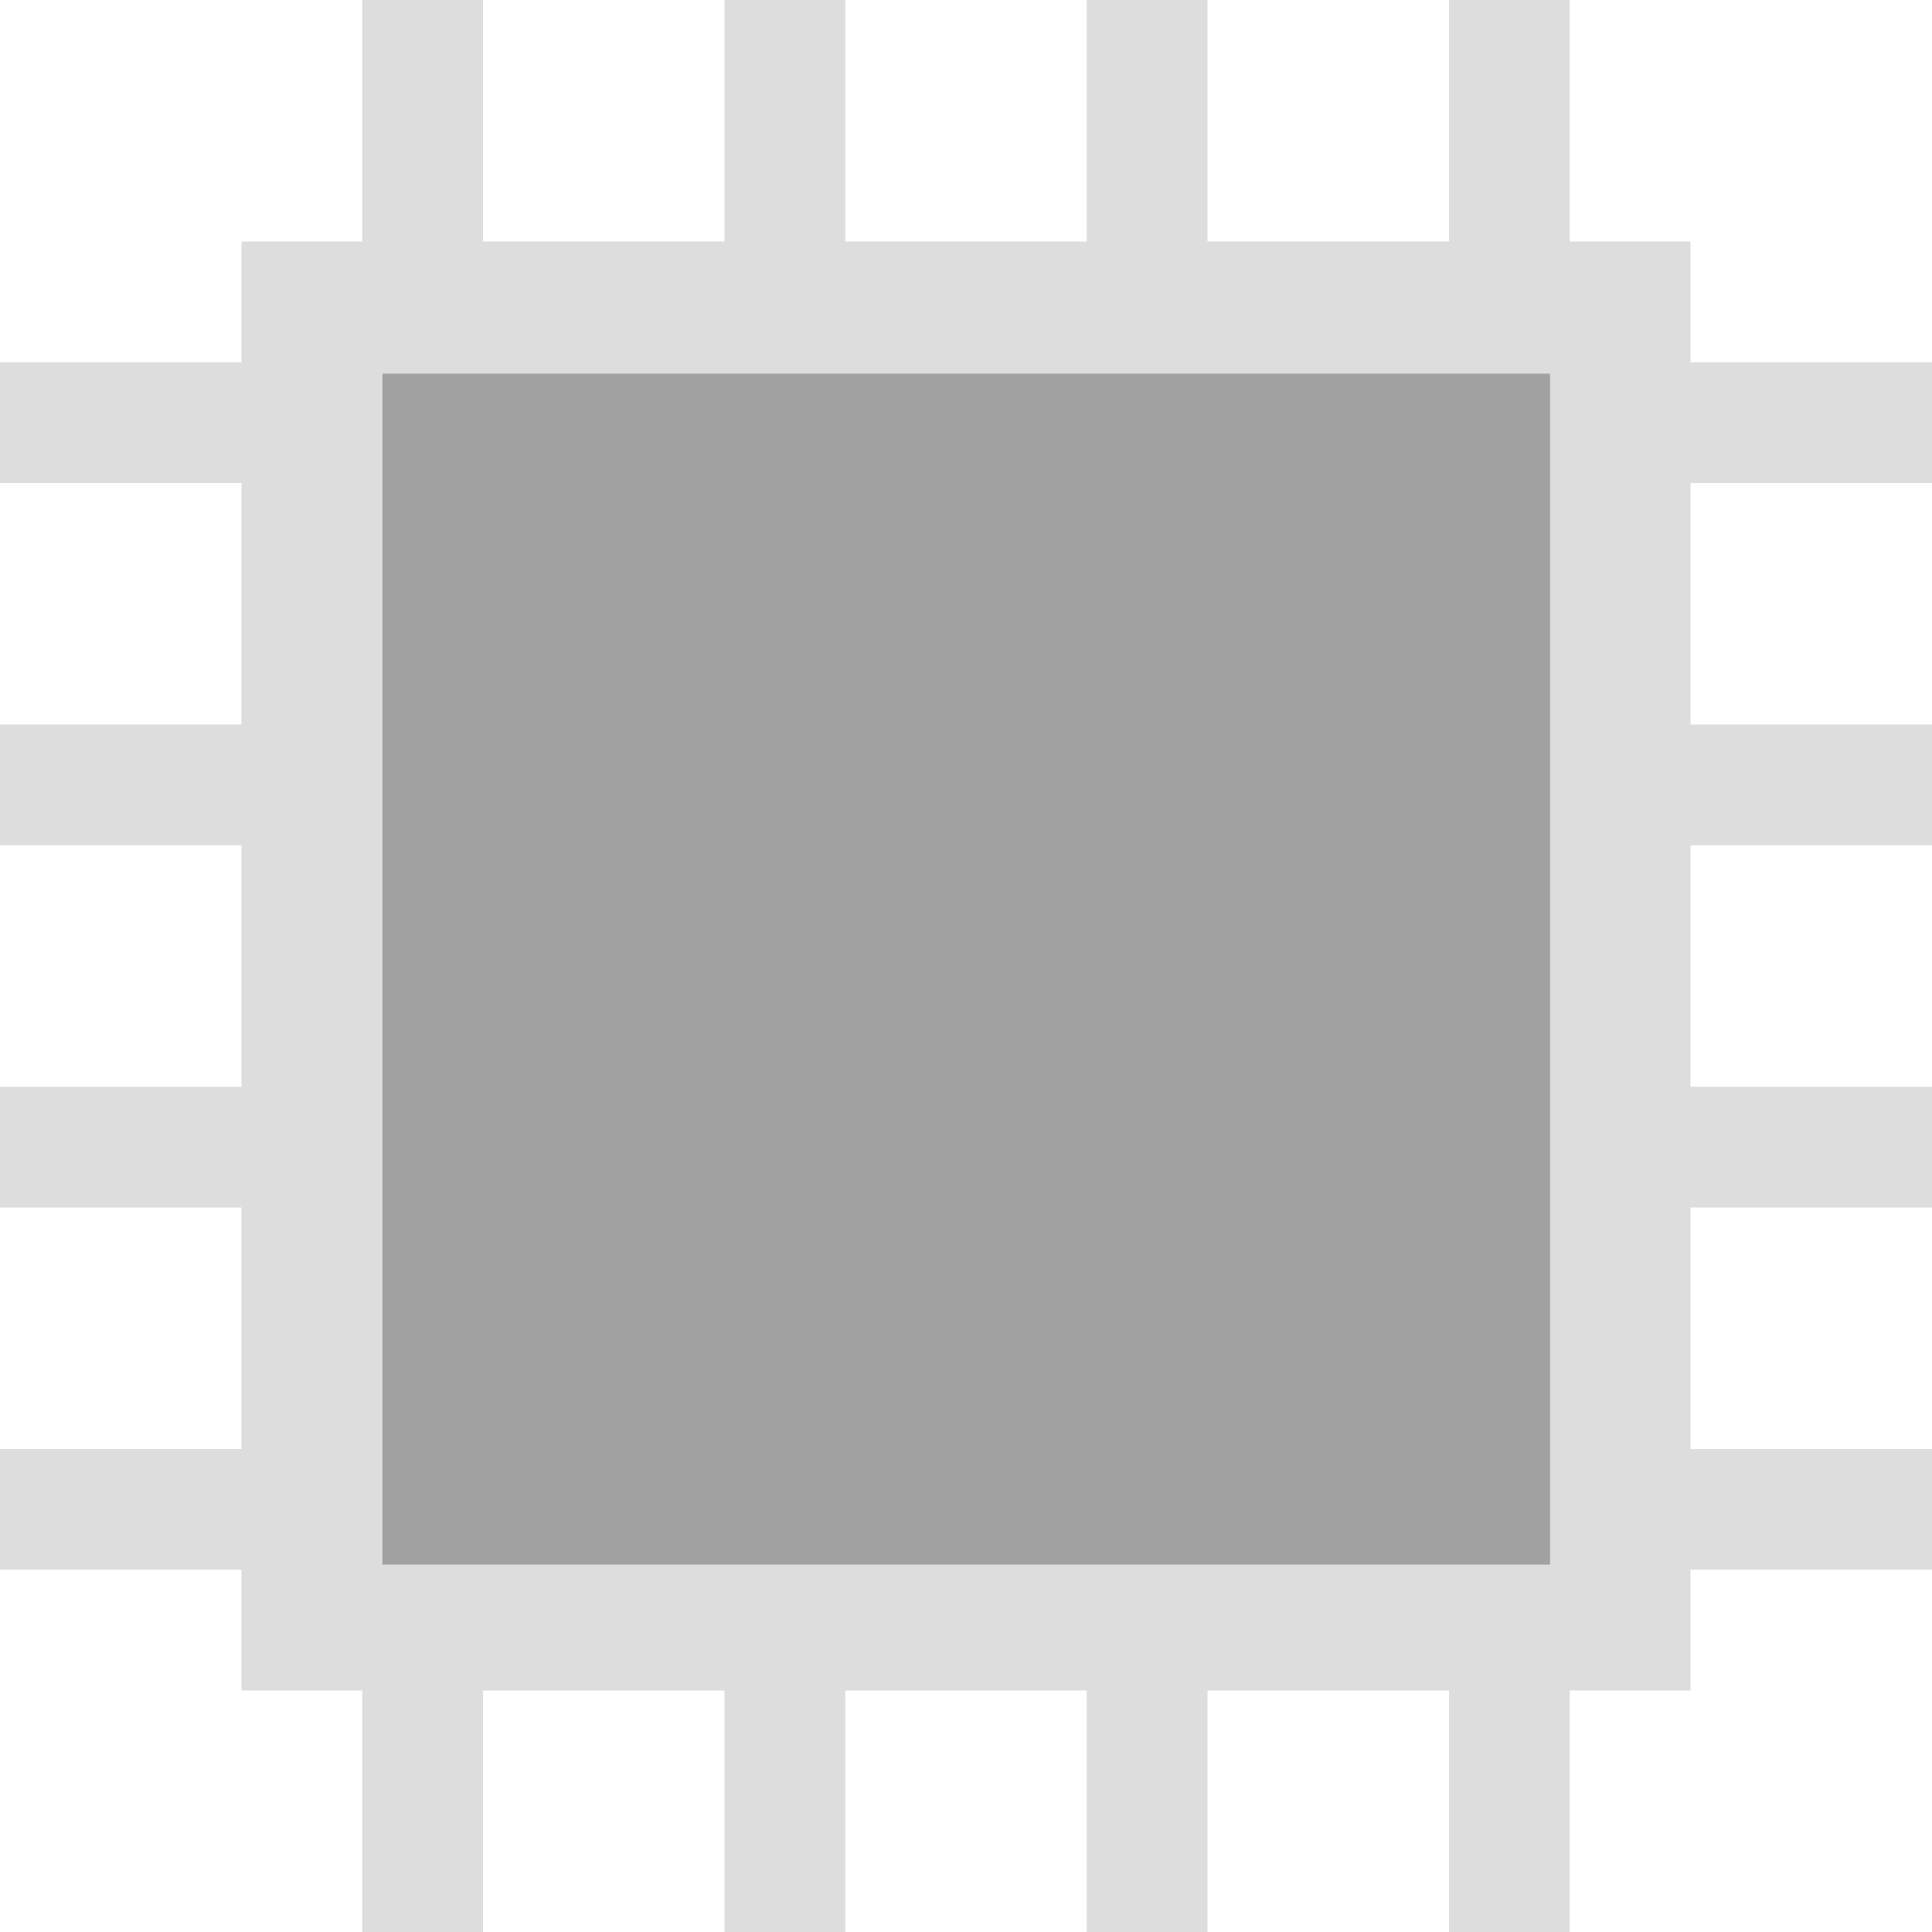
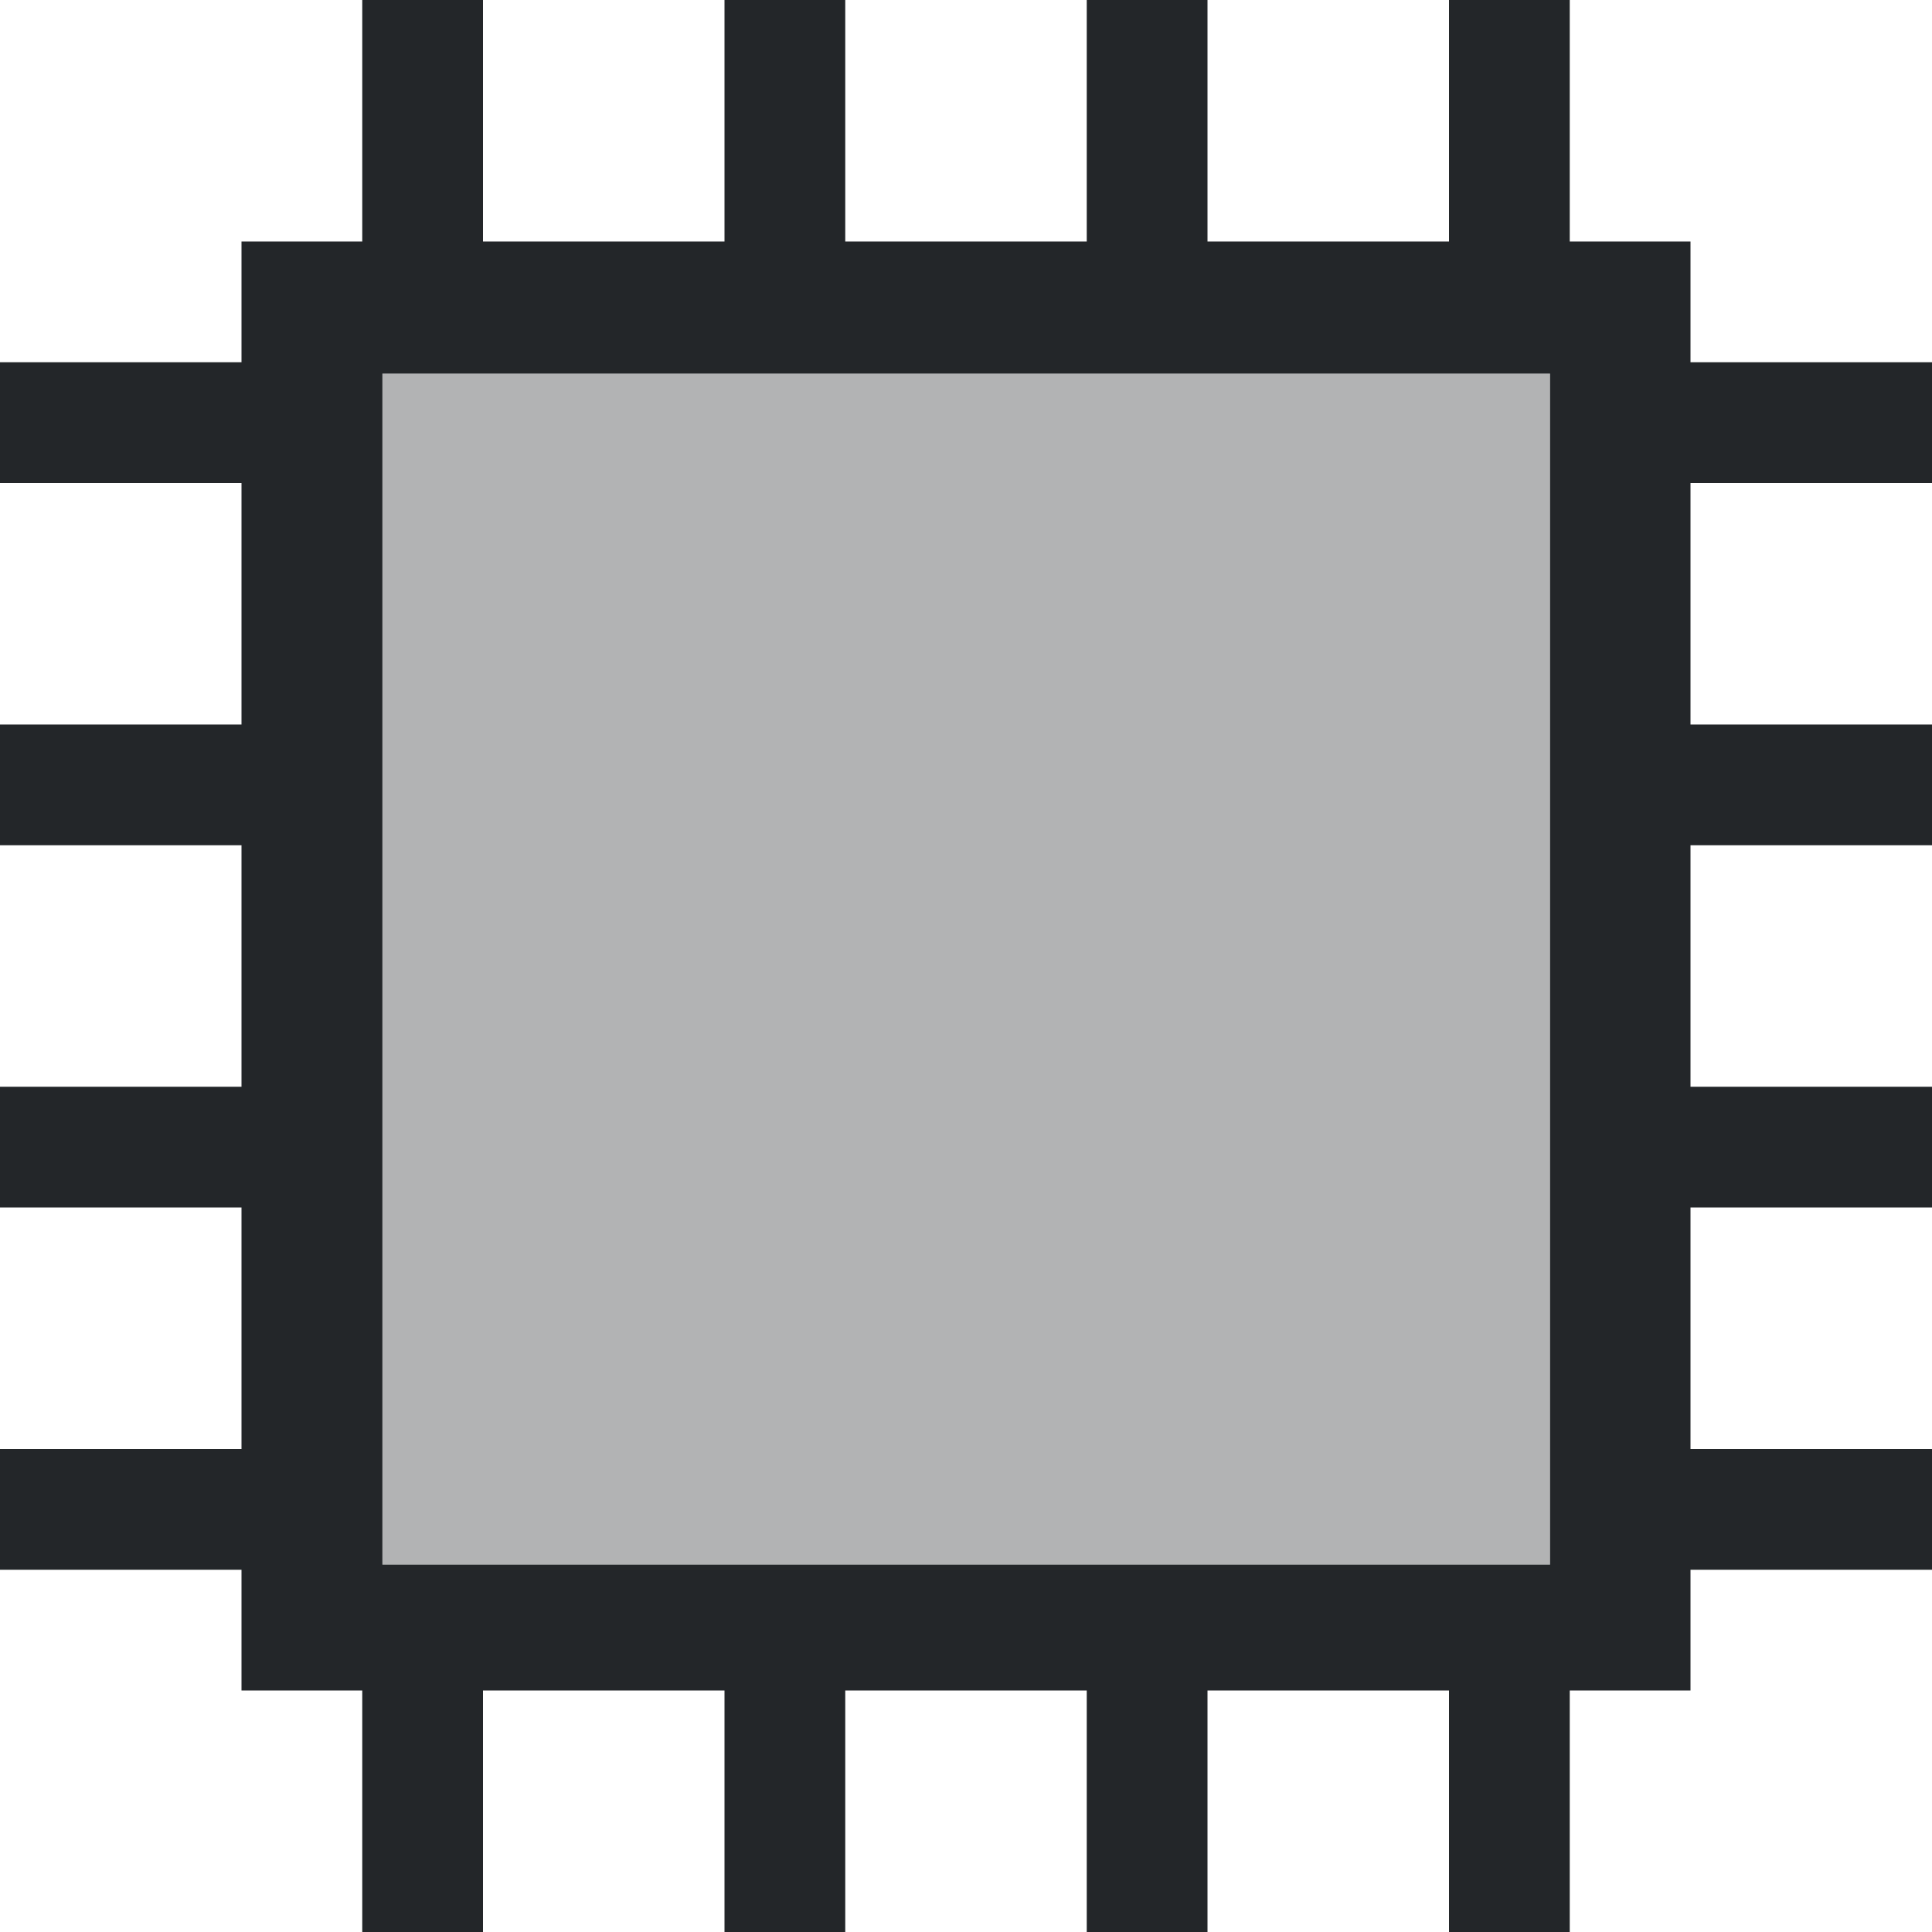
<svg xmlns="http://www.w3.org/2000/svg" style="isolation:isolate" viewBox="0 0 128 128" width="128pt" height="128pt">
  <defs>
-     <clipPath id="_clipPath_MYunBdybFtC3FebTCS3zWrlQdXZAvPtG">
-       <rect width="128" height="128" />
-     </clipPath>
+     <style id="current-color-scheme" type="text/css">
+             .ColorScheme-Text {
+             color:#232629;
+             }
+         </style>
  </defs>
-   <g clip-path="url(#_clipPath_MYunBdybFtC3FebTCS3zWrlQdXZAvPtG)">
-     <g>
-       <path d=" M 24 0 L 24 16 L 16 16 L 16 24 L 0 24 L 0 32 L 16 32 L 16 48 L 0 48 L 0 56 L 16 56 L 16 72 L 0 72 L 0 80 L 16 80 L 16 96 L 0 96 L 0 104 L 16 104 L 16 112 L 24 112 L 24 128 L 32 128 L 32 112 L 48 112 L 48 128 L 56 128 L 56 112 L 72 112 L 72 128 L 80 128 L 80 112 L 96 112 L 96 128 L 104 128 L 104 112 L 112 112 L 112 104 L 128 104 L 128 96 L 112 96 L 112 80 L 128 80 L 128 72 L 112 72 L 112 56 L 128 56 L 128 48 L 112 48 L 112 32 L 128 32 L 128 24 L 112 24 L 112 16 L 104 16 L 104 0 L 96 0 L 96 16 L 80 16 L 80 0 L 72 0 L 72 16 L 56 16 L 56 0 L 48 0 L 48 16 L 32 16 L 32 0 L 24 0 Z " fill="rgb(221,221,221)" />
-       <rect x="25.336" y="24.754" width="77.358" height="78.905" fill="rgb(103,103,103)" fill-opacity="0.5" transform="matrix(1,0,0,1,0,0)" />
-     </g>
-   </g>
+   <rect height="128" width="128" opacity="0" />
+   <path d=" M 24 0 L 24 16 L 16 16 L 16 24 L 0 24 L 0 32 L 16 32 L 16 48 L 0 48 L 0 56 L 16 56 L 16 72 L 0 72 L 0 80 L 16 80 L 16 96 L 0 96 L 0 104 L 16 104 L 16 112 L 24 112 L 24 128 L 32 128 L 32 112 L 48 112 L 48 128 L 56 128 L 56 112 L 72 112 L 72 128 L 80 128 L 80 112 L 96 112 L 96 128 L 104 128 L 104 112 L 112 112 L 112 104 L 128 104 L 128 96 L 112 96 L 112 80 L 128 80 L 128 72 L 112 72 L 112 56 L 128 56 L 128 48 L 112 48 L 112 32 L 128 32 L 128 24 L 112 24 L 112 16 L 104 16 L 104 0 L 96 0 L 96 16 L 80 16 L 80 0 L 72 0 L 72 16 L 56 16 L 56 0 L 48 0 L 48 16 L 32 16 L 32 0 L 24 0 Z M 25.336 24.754 h 77.358 v 78.905 h -77.358 v -78.905 Z " fill="currentColor" class="ColorScheme-Text" />
+   <rect x="25.336" y="24.754" width="77.358" height="78.905" fill="currentColor" fill-opacity="0.35" class="ColorScheme-Text" />
</svg>
